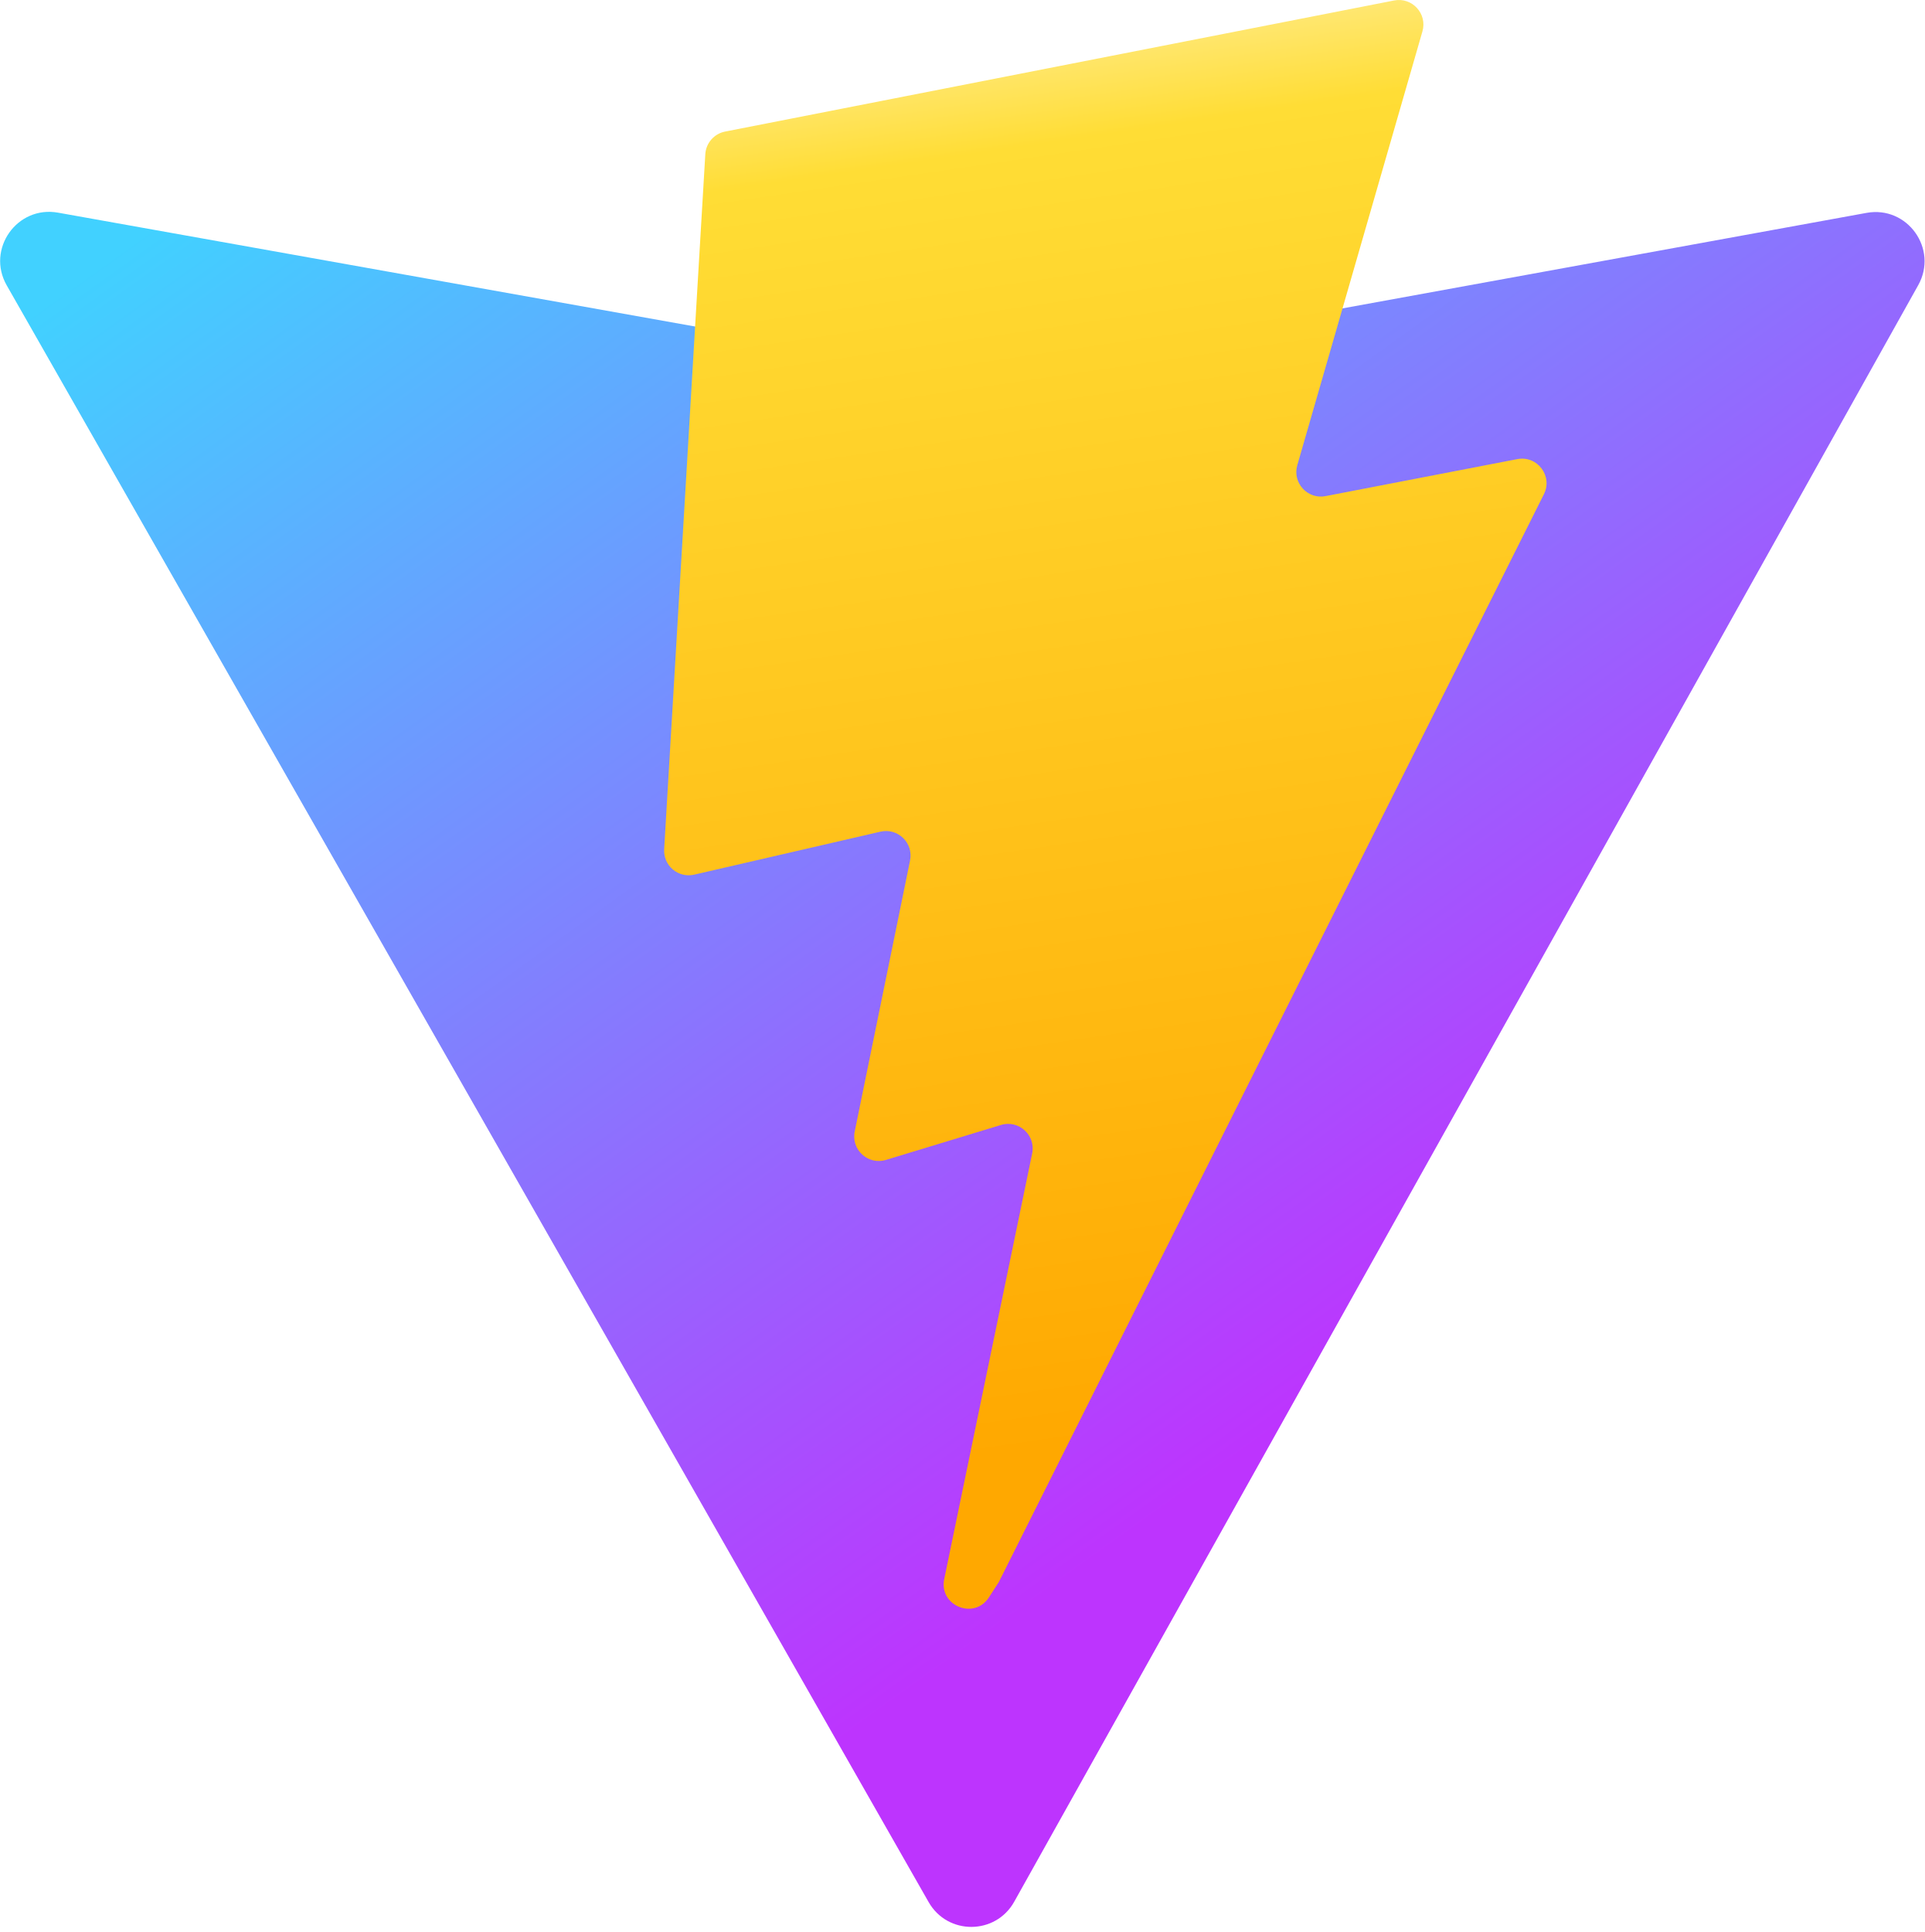
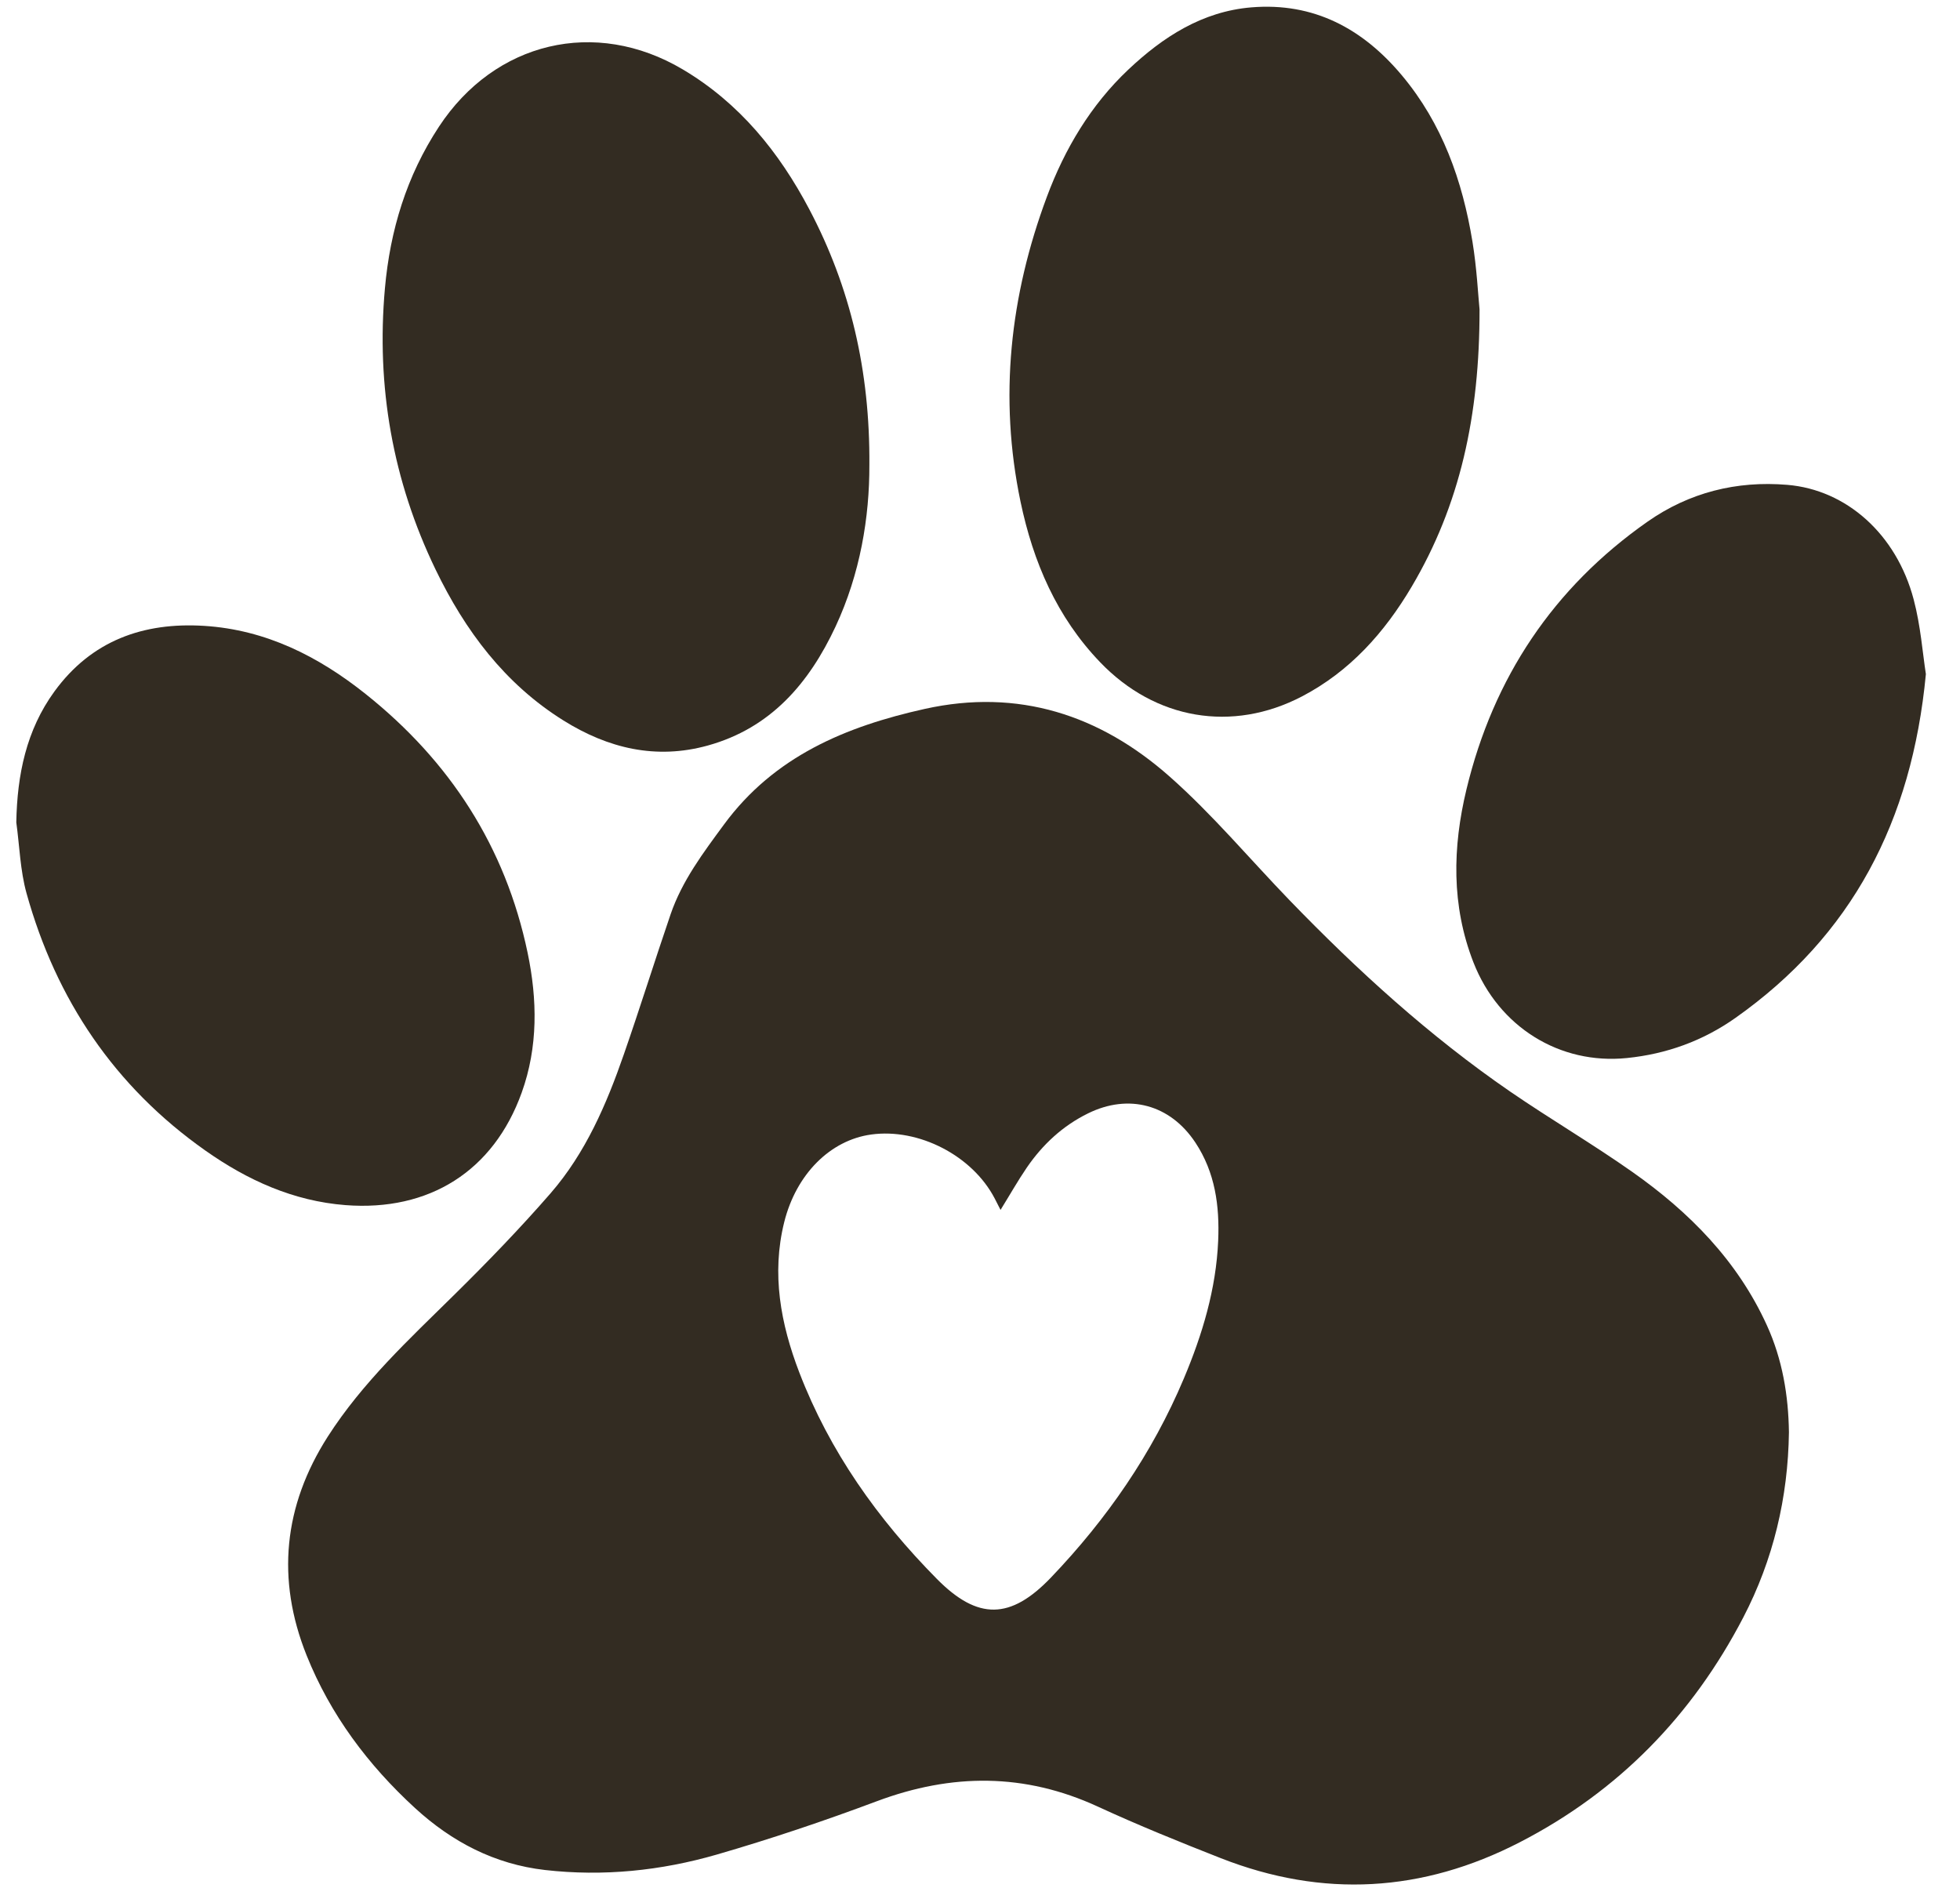
- <svg xmlns="http://www.w3.org/2000/svg" aria-hidden="true" role="img" class="iconify iconify--logos" width="31.88" height="32" preserveAspectRatio="xMidYMid meet" viewBox="0 0 256 257">
-   <defs>
-     <linearGradient id="IconifyId1813088fe1fbc01fb466" x1="-.828%" x2="57.636%" y1="7.652%" y2="78.411%">
-       <stop offset="0%" stop-color="#41D1FF" />
-       <stop offset="100%" stop-color="#BD34FE" />
-     </linearGradient>
-     <linearGradient id="IconifyId1813088fe1fbc01fb467" x1="43.376%" x2="50.316%" y1="2.242%" y2="89.03%">
-       <stop offset="0%" stop-color="#FFEA83" />
-       <stop offset="8.333%" stop-color="#FFDD35" />
-       <stop offset="100%" stop-color="#FFA800" />
-     </linearGradient>
-   </defs>
-   <path fill="url(#IconifyId1813088fe1fbc01fb466)" d="M255.153 37.938L134.897 252.976c-2.483 4.44-8.862 4.466-11.382.048L.875 37.958c-2.746-4.814 1.371-10.646 6.827-9.67l120.385 21.517a6.537 6.537 0 0 0 2.322-.004l117.867-21.483c5.438-.991 9.574 4.796 6.877 9.62Z" />
-   <path fill="url(#IconifyId1813088fe1fbc01fb467)" d="M185.432.063L96.44 17.501a3.268 3.268 0 0 0-2.634 3.014l-5.474 92.456a3.268 3.268 0 0 0 3.997 3.378l24.777-5.718c2.318-.535 4.413 1.507 3.936 3.838l-7.361 36.047c-.495 2.426 1.782 4.5 4.151 3.78l15.304-4.649c2.372-.72 4.652 1.36 4.15 3.788l-11.698 56.621c-.732 3.542 3.979 5.473 5.943 2.437l1.313-2.028l72.516-144.72c1.215-2.423-.88-5.186-3.54-4.672l-25.505 4.922c-2.396.462-4.435-1.77-3.759-4.114l16.646-57.705c.677-2.35-1.37-4.583-3.769-4.113Z" />
+ <svg xmlns="http://www.w3.org/2000/svg" width="54" height="52" viewBox="0 0 54 52" fill="none">
+   <path d="M27.566 33.332C27.503 33.207 27.454 33.111 27.404 33.015C26.791 31.838 25.314 31.074 24.002 31.255C22.875 31.41 21.936 32.346 21.606 33.669C21.251 35.095 21.508 36.47 22.02 37.806C22.857 39.986 24.182 41.85 25.814 43.5C26.943 44.641 27.843 44.621 28.954 43.461C30.496 41.849 31.747 40.04 32.616 37.977C33.128 36.762 33.505 35.511 33.562 34.182C33.603 33.222 33.479 32.298 32.933 31.475C32.239 30.429 31.098 30.12 29.976 30.673C29.278 31.016 28.727 31.529 28.291 32.164C28.042 32.529 27.824 32.915 27.566 33.332ZM49.287 39.459C49.262 41.256 48.857 42.968 48.029 44.559C46.625 47.258 44.593 49.35 41.873 50.752C39.192 52.135 36.445 52.293 33.637 51.192C32.498 50.745 31.361 50.284 30.25 49.772C28.231 48.841 26.221 48.85 24.156 49.623C22.706 50.166 21.234 50.661 19.747 51.092C18.207 51.537 16.622 51.7 15.015 51.517C13.627 51.358 12.453 50.743 11.436 49.812C10.14 48.624 9.102 47.238 8.447 45.603C7.608 43.508 7.81 41.486 9.031 39.577C9.988 38.083 11.279 36.89 12.53 35.656C13.44 34.759 14.33 33.838 15.168 32.875C16.134 31.763 16.711 30.421 17.189 29.043C17.634 27.764 18.037 26.471 18.475 25.19C18.792 24.264 19.373 23.495 19.947 22.714C21.329 20.836 23.3 20.014 25.477 19.53C28.057 18.957 30.306 19.697 32.225 21.394C33.406 22.438 34.428 23.661 35.526 24.798C37.398 26.735 39.384 28.544 41.608 30.073C42.716 30.833 43.878 31.515 44.976 32.288C46.547 33.394 47.873 34.736 48.682 36.517C49.106 37.45 49.273 38.44 49.287 39.459Z" fill="#332C22" />
+   <path d="M23.952 12.811C23.956 14.249 23.701 15.803 23.02 17.262C22.29 18.823 21.235 20.058 19.499 20.539C18.071 20.934 16.752 20.616 15.523 19.848C13.906 18.838 12.812 17.372 11.999 15.687C10.818 13.239 10.363 10.649 10.605 7.943C10.748 6.345 11.2 4.85 12.093 3.491C13.633 1.147 16.402 0.485 18.809 1.911C20.371 2.837 21.465 4.188 22.297 5.766C23.43 7.916 23.971 10.216 23.952 12.811Z" fill="#332C22" />
+   <path d="M40.763 8.525C40.766 11.456 40.224 13.915 38.891 16.166C38.146 17.424 37.192 18.495 35.874 19.184C33.947 20.191 31.825 19.822 30.313 18.247C29.115 17.001 28.465 15.483 28.117 13.823C27.516 10.952 27.826 8.147 28.843 5.42C29.335 4.099 30.054 2.891 31.087 1.917C32.039 1.019 33.124 0.315 34.475 0.203C36.195 0.06 37.545 0.789 38.624 2.077C39.737 3.405 40.292 4.979 40.568 6.659C40.687 7.384 40.723 8.122 40.763 8.525Z" fill="#332C22" />
+   <path d="M0.449 22.655C0.473 21.346 0.723 20.115 1.501 19.047C2.518 17.652 3.942 17.137 5.625 17.242C7.327 17.349 8.776 18.084 10.077 19.122C12.394 20.969 13.926 23.328 14.536 26.247C14.806 27.538 14.826 28.841 14.374 30.099C13.598 32.261 11.826 33.378 9.518 33.2C8.081 33.088 6.817 32.514 5.657 31.696C3.156 29.934 1.546 27.538 0.731 24.609C0.556 23.98 0.539 23.308 0.449 22.655Z" fill="#332C22" />
+   <path d="M53.06 18.571C52.673 22.637 51.019 25.78 47.811 28.044C46.92 28.673 45.918 29.037 44.823 29.148C42.973 29.336 41.29 28.294 40.594 26.511C39.983 24.944 40.019 23.34 40.403 21.745C41.143 18.673 42.794 16.192 45.389 14.373C46.537 13.568 47.84 13.24 49.241 13.357C50.87 13.492 52.247 14.714 52.723 16.512C52.916 17.238 52.971 18.001 53.06 18.571Z" fill="#332C22" />
</svg>
